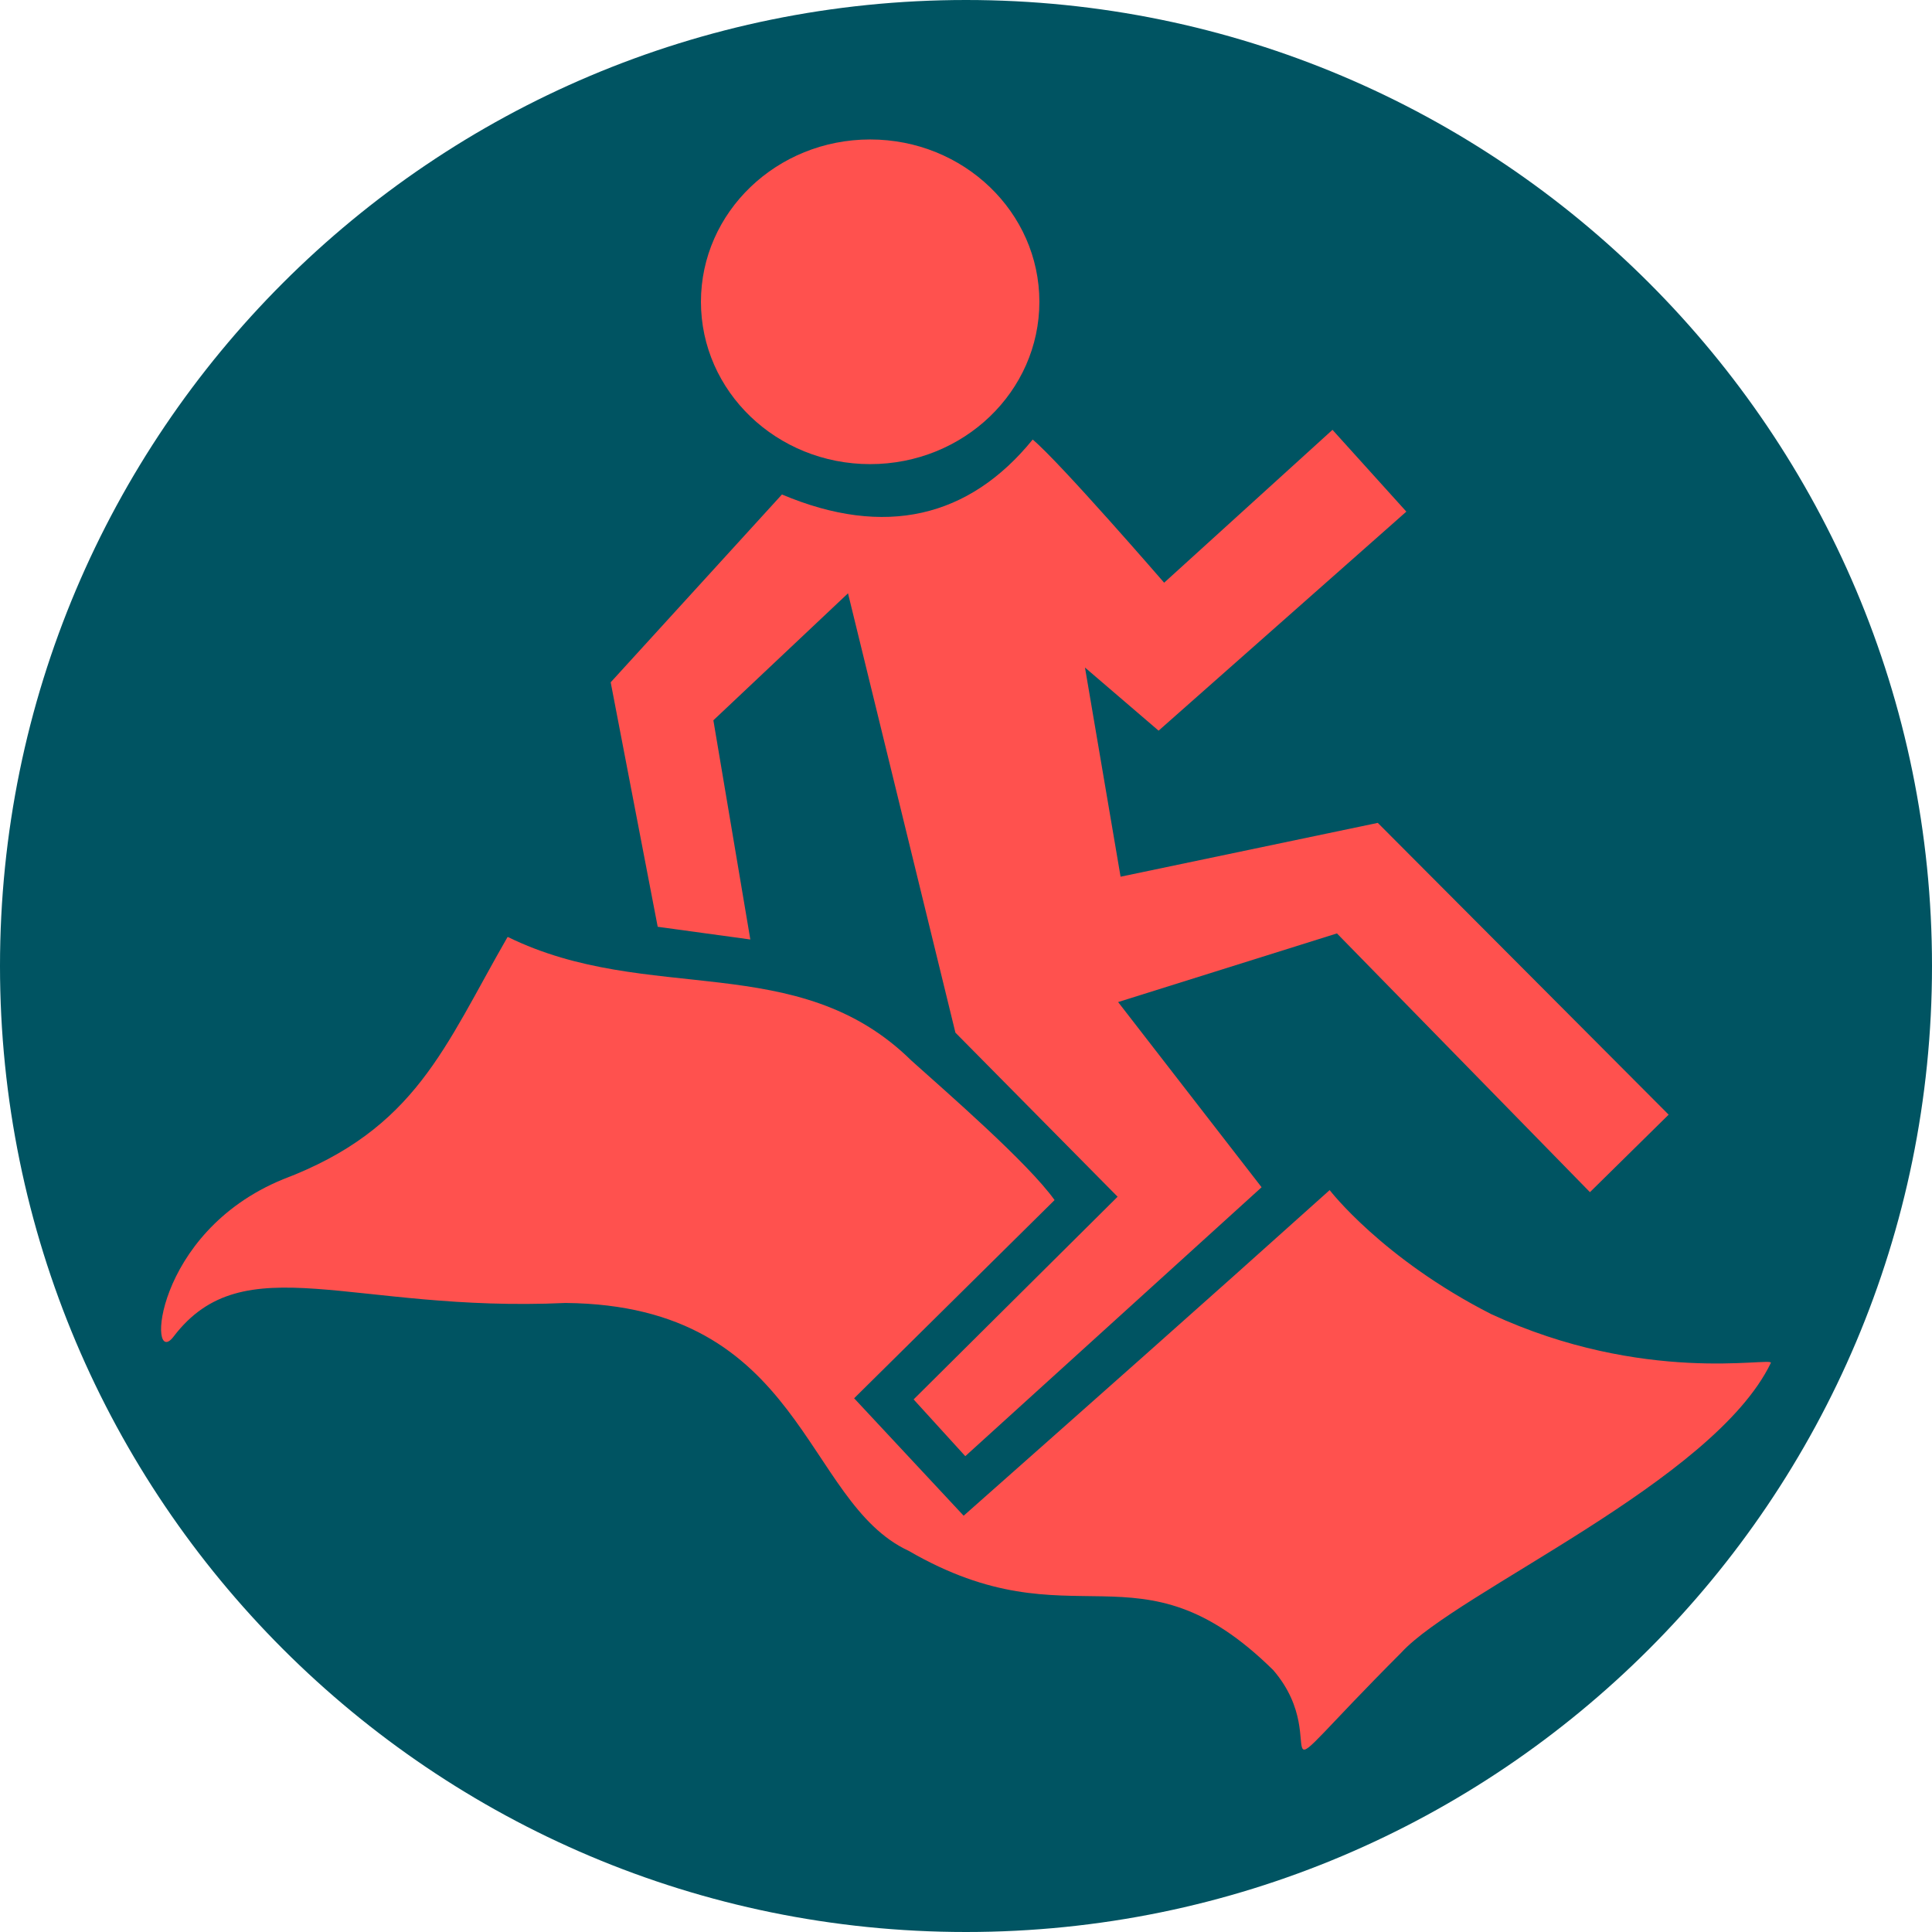
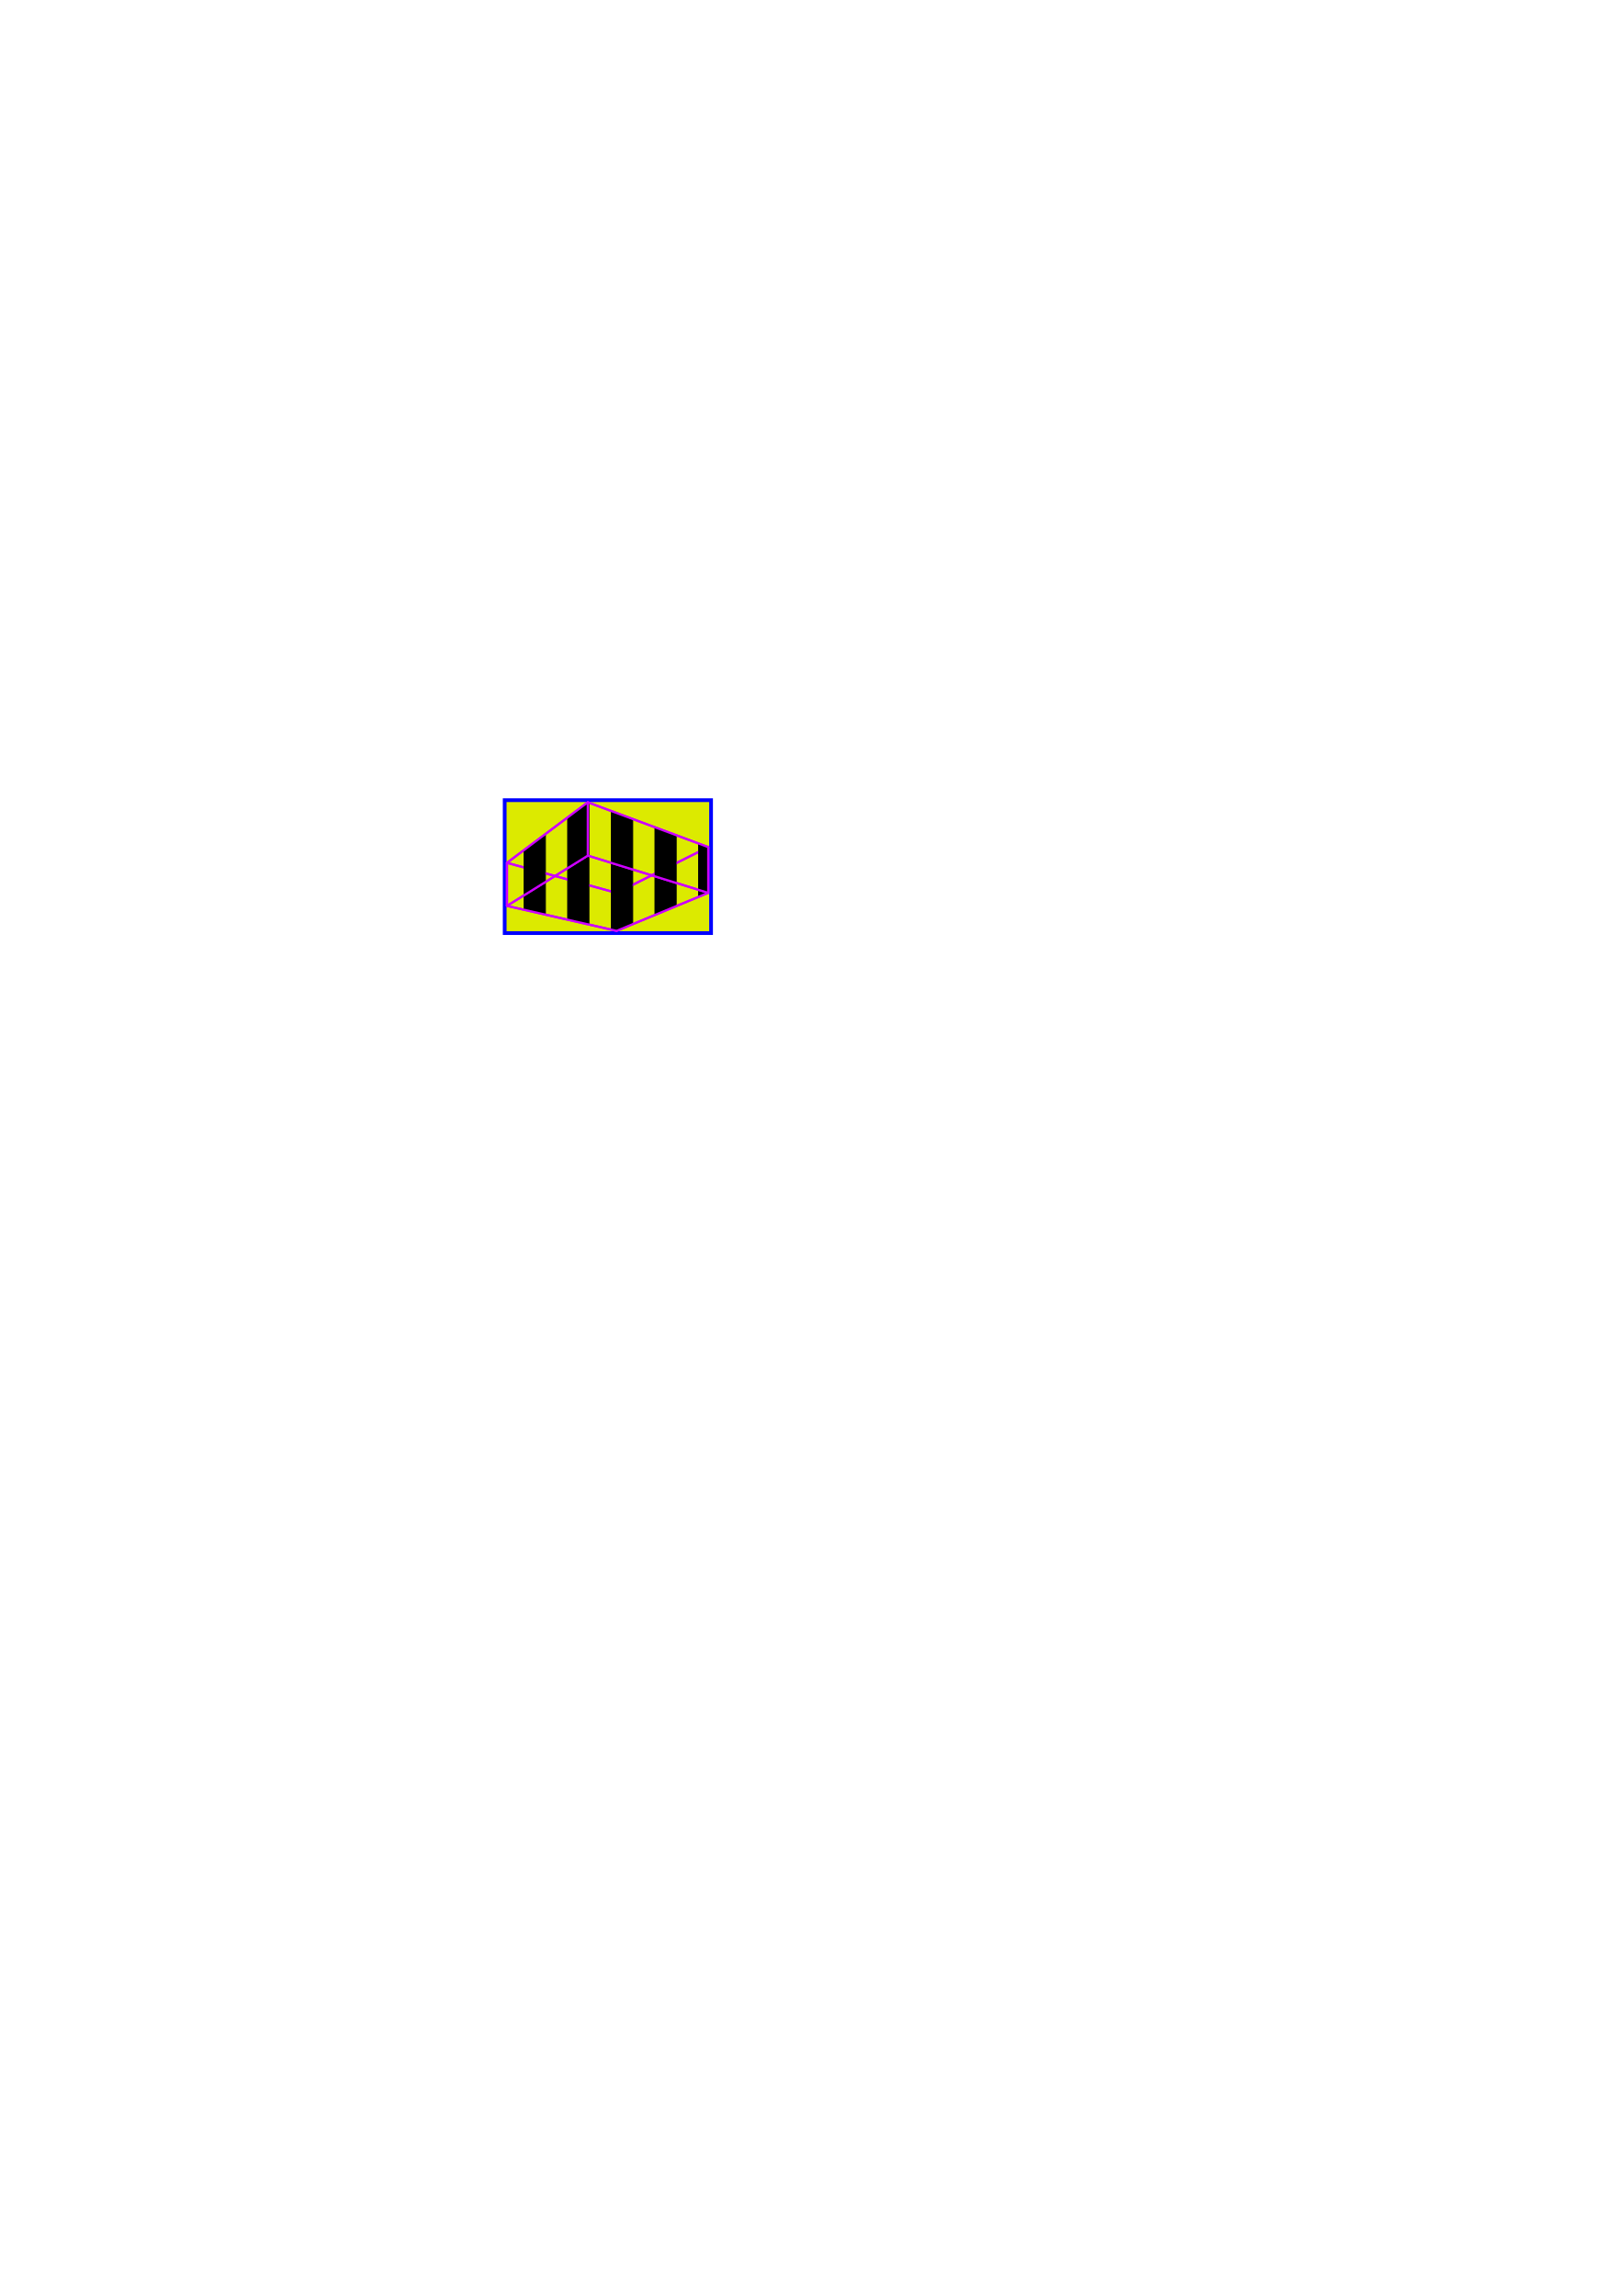
- <svg xmlns="http://www.w3.org/2000/svg" id="svg2" height="180" width="180" version="1.1" viewBox="0 0 180 180">
-   <defs id="defs12" />
-   <circle style="opacity:1;fill:#005462;fill-opacity:1;fill-rule:nonzero;stroke:none;stroke-width:6.305;stroke-miterlimit:4;stroke-dasharray:6.305, 25.221;stroke-dashoffset:0;stroke-opacity:1" id="path4140" cx="90" cy="90" r="90" />
-   <g id="layer1" transform="translate(-61.36384,-769.3884)" style="fill:#ff514e;fill-opacity:1">
-     <g id="g5046" transform="matrix(0.4786,0,0,0.4713,80.36,439.7)" style="fill:#ff514e;fill-opacity:1">
-       <g id="g5091" style="fill:#ff514e;fill-opacity:1">
-         <path id="path5670" d="M 129.7,727.1 A 32.94,32.09 0 0 0 96.76,759.19 32.94,32.09 0 0 0 129.7,791.28 32.94,32.09 0 0 0 162.64,759.19 32.94,32.09 0 0 0 129.7,727.1 Z" style="fill:#ff514e;fill-opacity:1" />
-         <path id="path5668" d="m 219.7,784.5 -32.77,30.22 c 0,0 -20.31,-23.83 -25.59,-28.3 -12.36,15.44 -28.75,19.46 -48.81,10.86 l -33.34,37.13 9.152,48.33 18.03,2.509 -7.193,-43.33 26.21,-25.1 20.91,86.85 31.57,32.43 -39.71,40.07 10.06,11.22 57.68,-53.16 -27.93,-36.61 42.6,-13.57 49.25,51.15 15.32,-15.32 -56.62,-57.68 -50.07,10.64 -6.93,-41.35 14.33,12.48 48.23,-43.3 z" style="fill:#ff514e;fill-opacity:1" />
-         <path id="path4151" d="m 59.09,884.8 c -12.34,21.79 -17.78,37.89 -43.67,47.85 -25.38,10.55 -26.4,37.87 -21.32,31.1 13.69,-18.26 34.67,-4.713 76.29,-6.646 46.46,0.421 46.22,39.31 66.79,48.99 32.32,19.01 44.52,-2.873 70.99,23.59 12.62,14.91 -5.699,27.69 24.94,-3.48 10.82,-12.01 60.81,-33.78 71.94,-57.28 -0.004,-1.153 -24.68,4.378 -54.48,-9.631 -21.21,-10.98 -31.42,-24.5 -31.42,-24.5 -25.52,23.28 -47.18,42.72 -71.25,64.37 l -21.32,-23.22 19.51,-19.59 19.51,-19.59 c -5.2,-7.4 -21.1,-21.4 -27.9,-27.6 -22.1,-22.1 -51.2,-10.8 -78.51,-24.4 z" style="fill:#ff514e;fill-opacity:1" />
-       </g>
+ <svg xmlns="http://www.w3.org/2000/svg" xmlns:ns1="http://www.openswatchbook.org/uri/2009/osb" version="1.1" id="svg2" viewBox="0 0 744.094 1052.362" height="297mm" width="210mm">
+   <defs id="defs4">
+     <pattern patternUnits="userSpaceOnUse" width="2" height="1" patternTransform="translate(0,0) scale(10,10)" id="Strips1_1">
+       <rect style="fill:black;stroke:none" x="0" y="-0.5" width="1" height="2" id="rect4913" />
+     </pattern>
+     <linearGradient ns1:paint="solid" id="linearGradient5628">
+       <stop id="stop5630" offset="0" style="stop-color:#ff6600;stop-opacity:1;" />
+     </linearGradient>
+   </defs>
+   <g id="layer1">
+     <rect y="366.759" x="231.287" height="60.916" width="94.568" id="rect4136" style="fill:#dcea00;fill-opacity:1;stroke:#0000ff;stroke-width:1.717;stroke-miterlimit:4;stroke-dasharray:none;stroke-opacity:1" />
+     <g style="fill:url(#Strips1_1);fill-opacity:1.0;stroke:#cd00ff;stroke-width:2;stroke-miterlimit:4;stroke-dasharray:none;stroke-opacity:1" id="g4140">
+       <path points="324.559,388.272 324.559,409.228 282.549,426.655 282.549,409.251 " d="m 282.549,409.251 42.01,-20.979 0,20.956 -42.01,17.427 z" style="fill:url(#Strips1_1);fill-rule:evenodd;stroke:#cd00ff;stroke-width:1px;stroke-linecap:butt;stroke-linejoin:round;stroke-opacity:1;fill-opacity:1.0" id="path4152" />
+       <path points="232.335,415.208 282.549,426.655 282.549,409.251 232.335,395.471 " d="m 232.335,395.471 0,19.737 50.214,11.447 0,-17.404 z" style="fill:url(#Strips1_1);fill-rule:evenodd;stroke:#cd00ff;stroke-width:1px;stroke-linecap:butt;stroke-linejoin:round;stroke-opacity:1;fill-opacity:1.0" id="path4142" />
+       <path points="269.367,367.731 324.559,388.272 282.549,409.251 232.335,395.471 " d="m 232.335,395.471 37.032,-27.74 55.192,20.541 -42.01,20.979 z" style="fill:url(#Strips1_1);fill-rule:evenodd;stroke:#cd00ff;stroke-width:1px;stroke-linecap:butt;stroke-linejoin:round;stroke-opacity:1;fill-opacity:1.0" id="path4144" />
+       <path points="269.367,392.165 324.559,409.228 282.549,426.655 232.335,415.208 " d="m 232.335,415.208 37.032,-23.043 55.192,17.063 -42.01,17.427 z" style="fill:url(#Strips1_1);fill-rule:evenodd;stroke:#cd00ff;stroke-width:1px;stroke-linecap:butt;stroke-linejoin:round;stroke-opacity:1;fill-opacity:1.0" id="path4150" />
+       <path points="269.367,392.165 324.559,409.228 324.559,388.272 269.367,367.731 " d="m 269.367,367.731 0,24.434 55.192,17.063 0,-20.956 z" style="fill:url(#Strips1_1);fill-rule:evenodd;stroke:#cd00ff;stroke-width:1px;stroke-linecap:butt;stroke-linejoin:round;stroke-opacity:1;fill-opacity:1.0" id="path4148" />
+       <path points="269.367,367.731 269.367,392.165 232.335,415.208 232.335,395.471 " d="m 232.335,395.471 37.032,-27.74 0,24.434 -37.032,23.043 z" style="fill:url(#Strips1_1);fill-rule:evenodd;stroke:#cd00ff;stroke-width:1px;stroke-linecap:butt;stroke-linejoin:round;stroke-opacity:1;fill-opacity:1.0" id="path4146" />
    </g>
  </g>
</svg>
